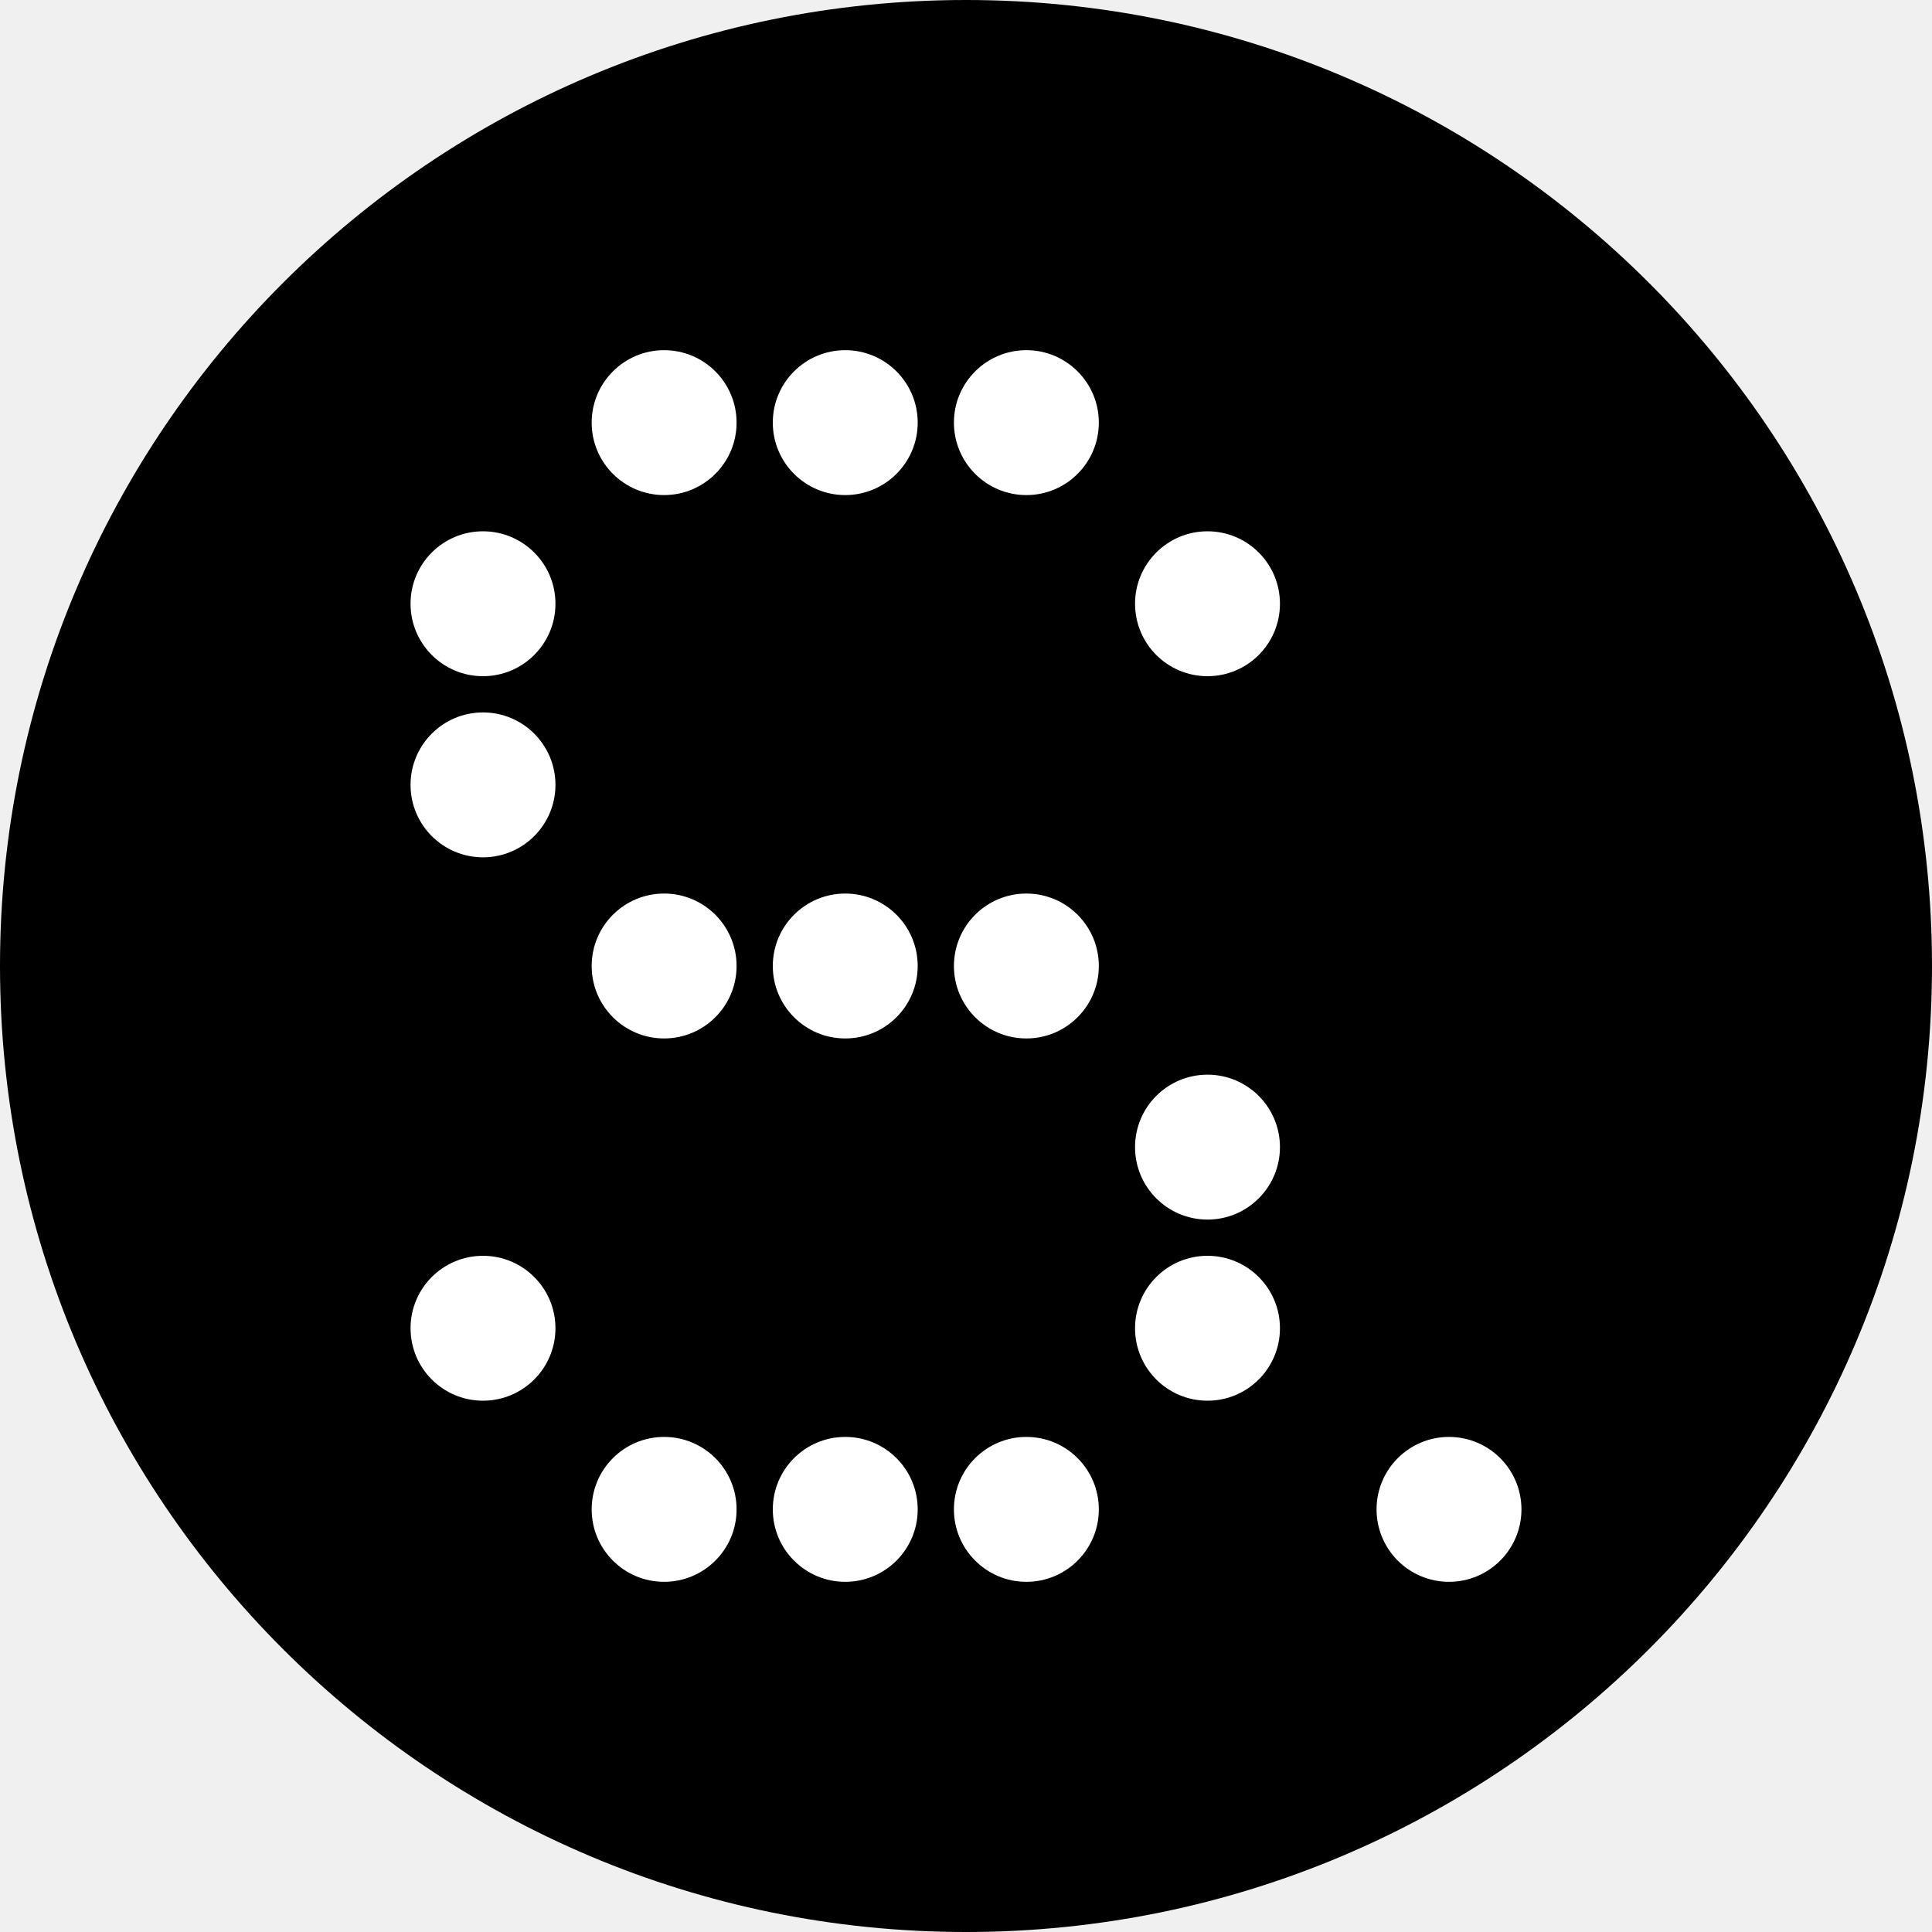
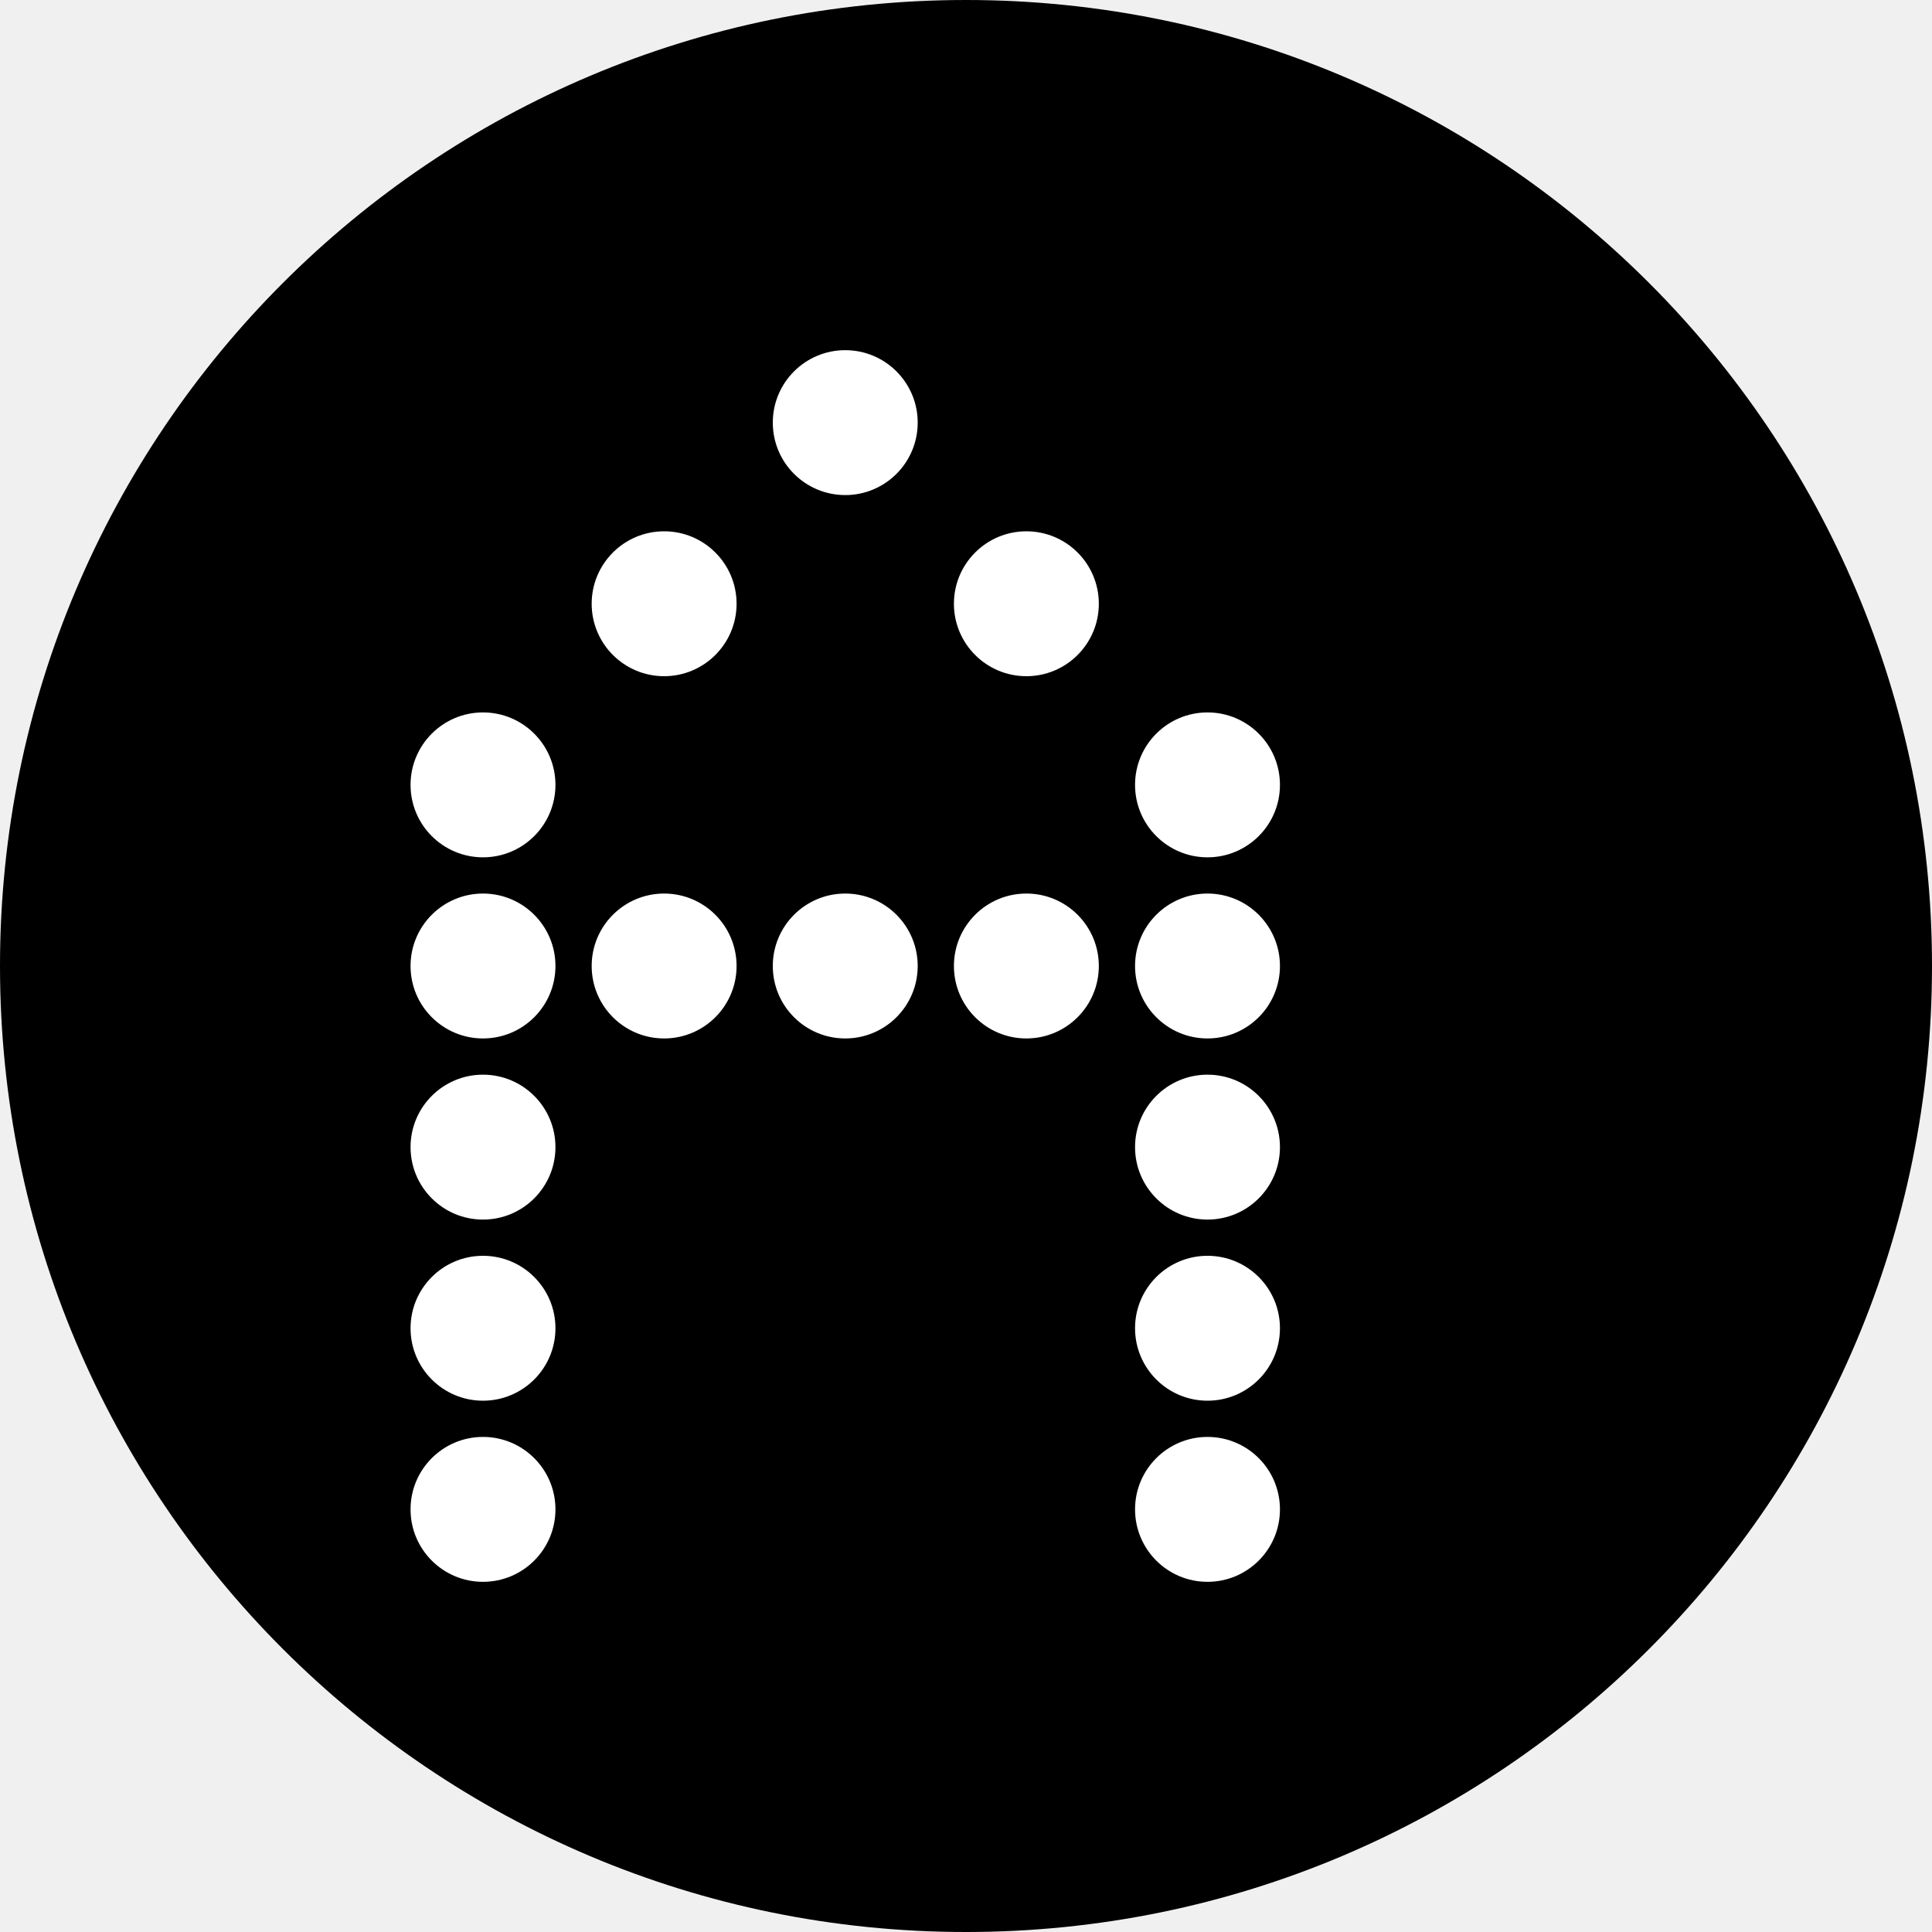
<svg xmlns="http://www.w3.org/2000/svg" viewBox="0 0 32 32" width="32" height="32">
  <circle cx="16" cy="16" r="16" fill="#000000" />
  <g fill="#ffffff">
-     <circle cx="11" cy="7" r="1.2" />
    <circle cx="14" cy="7" r="1.2" />
-     <circle cx="17" cy="7" r="1.2" />
-     <circle cx="8" cy="10" r="1.2" />
-     <circle cx="20" cy="10" r="1.2" />
+     <circle cx="11" cy="10" r="1.2" />
+     <circle cx="17" cy="10" r="1.2" />
    <circle cx="8" cy="13" r="1.2" />
+     <circle cx="20" cy="13" r="1.2" />
+     <circle cx="8" cy="16" r="1.2" />
    <circle cx="11" cy="16" r="1.2" />
    <circle cx="14" cy="16" r="1.2" />
    <circle cx="17" cy="16" r="1.2" />
+     <circle cx="20" cy="16" r="1.2" />
+     <circle cx="8" cy="19" r="1.2" />
    <circle cx="20" cy="19" r="1.2" />
    <circle cx="8" cy="22" r="1.2" />
    <circle cx="20" cy="22" r="1.2" />
-     <circle cx="11" cy="25" r="1.2" />
-     <circle cx="14" cy="25" r="1.2" />
-     <circle cx="17" cy="25" r="1.2" />
-     <circle cx="24" cy="25" r="1.2" />
+     <circle cx="8" cy="25" r="1.2" />
+     <circle cx="20" cy="25" r="1.2" />
  </g>
</svg>
